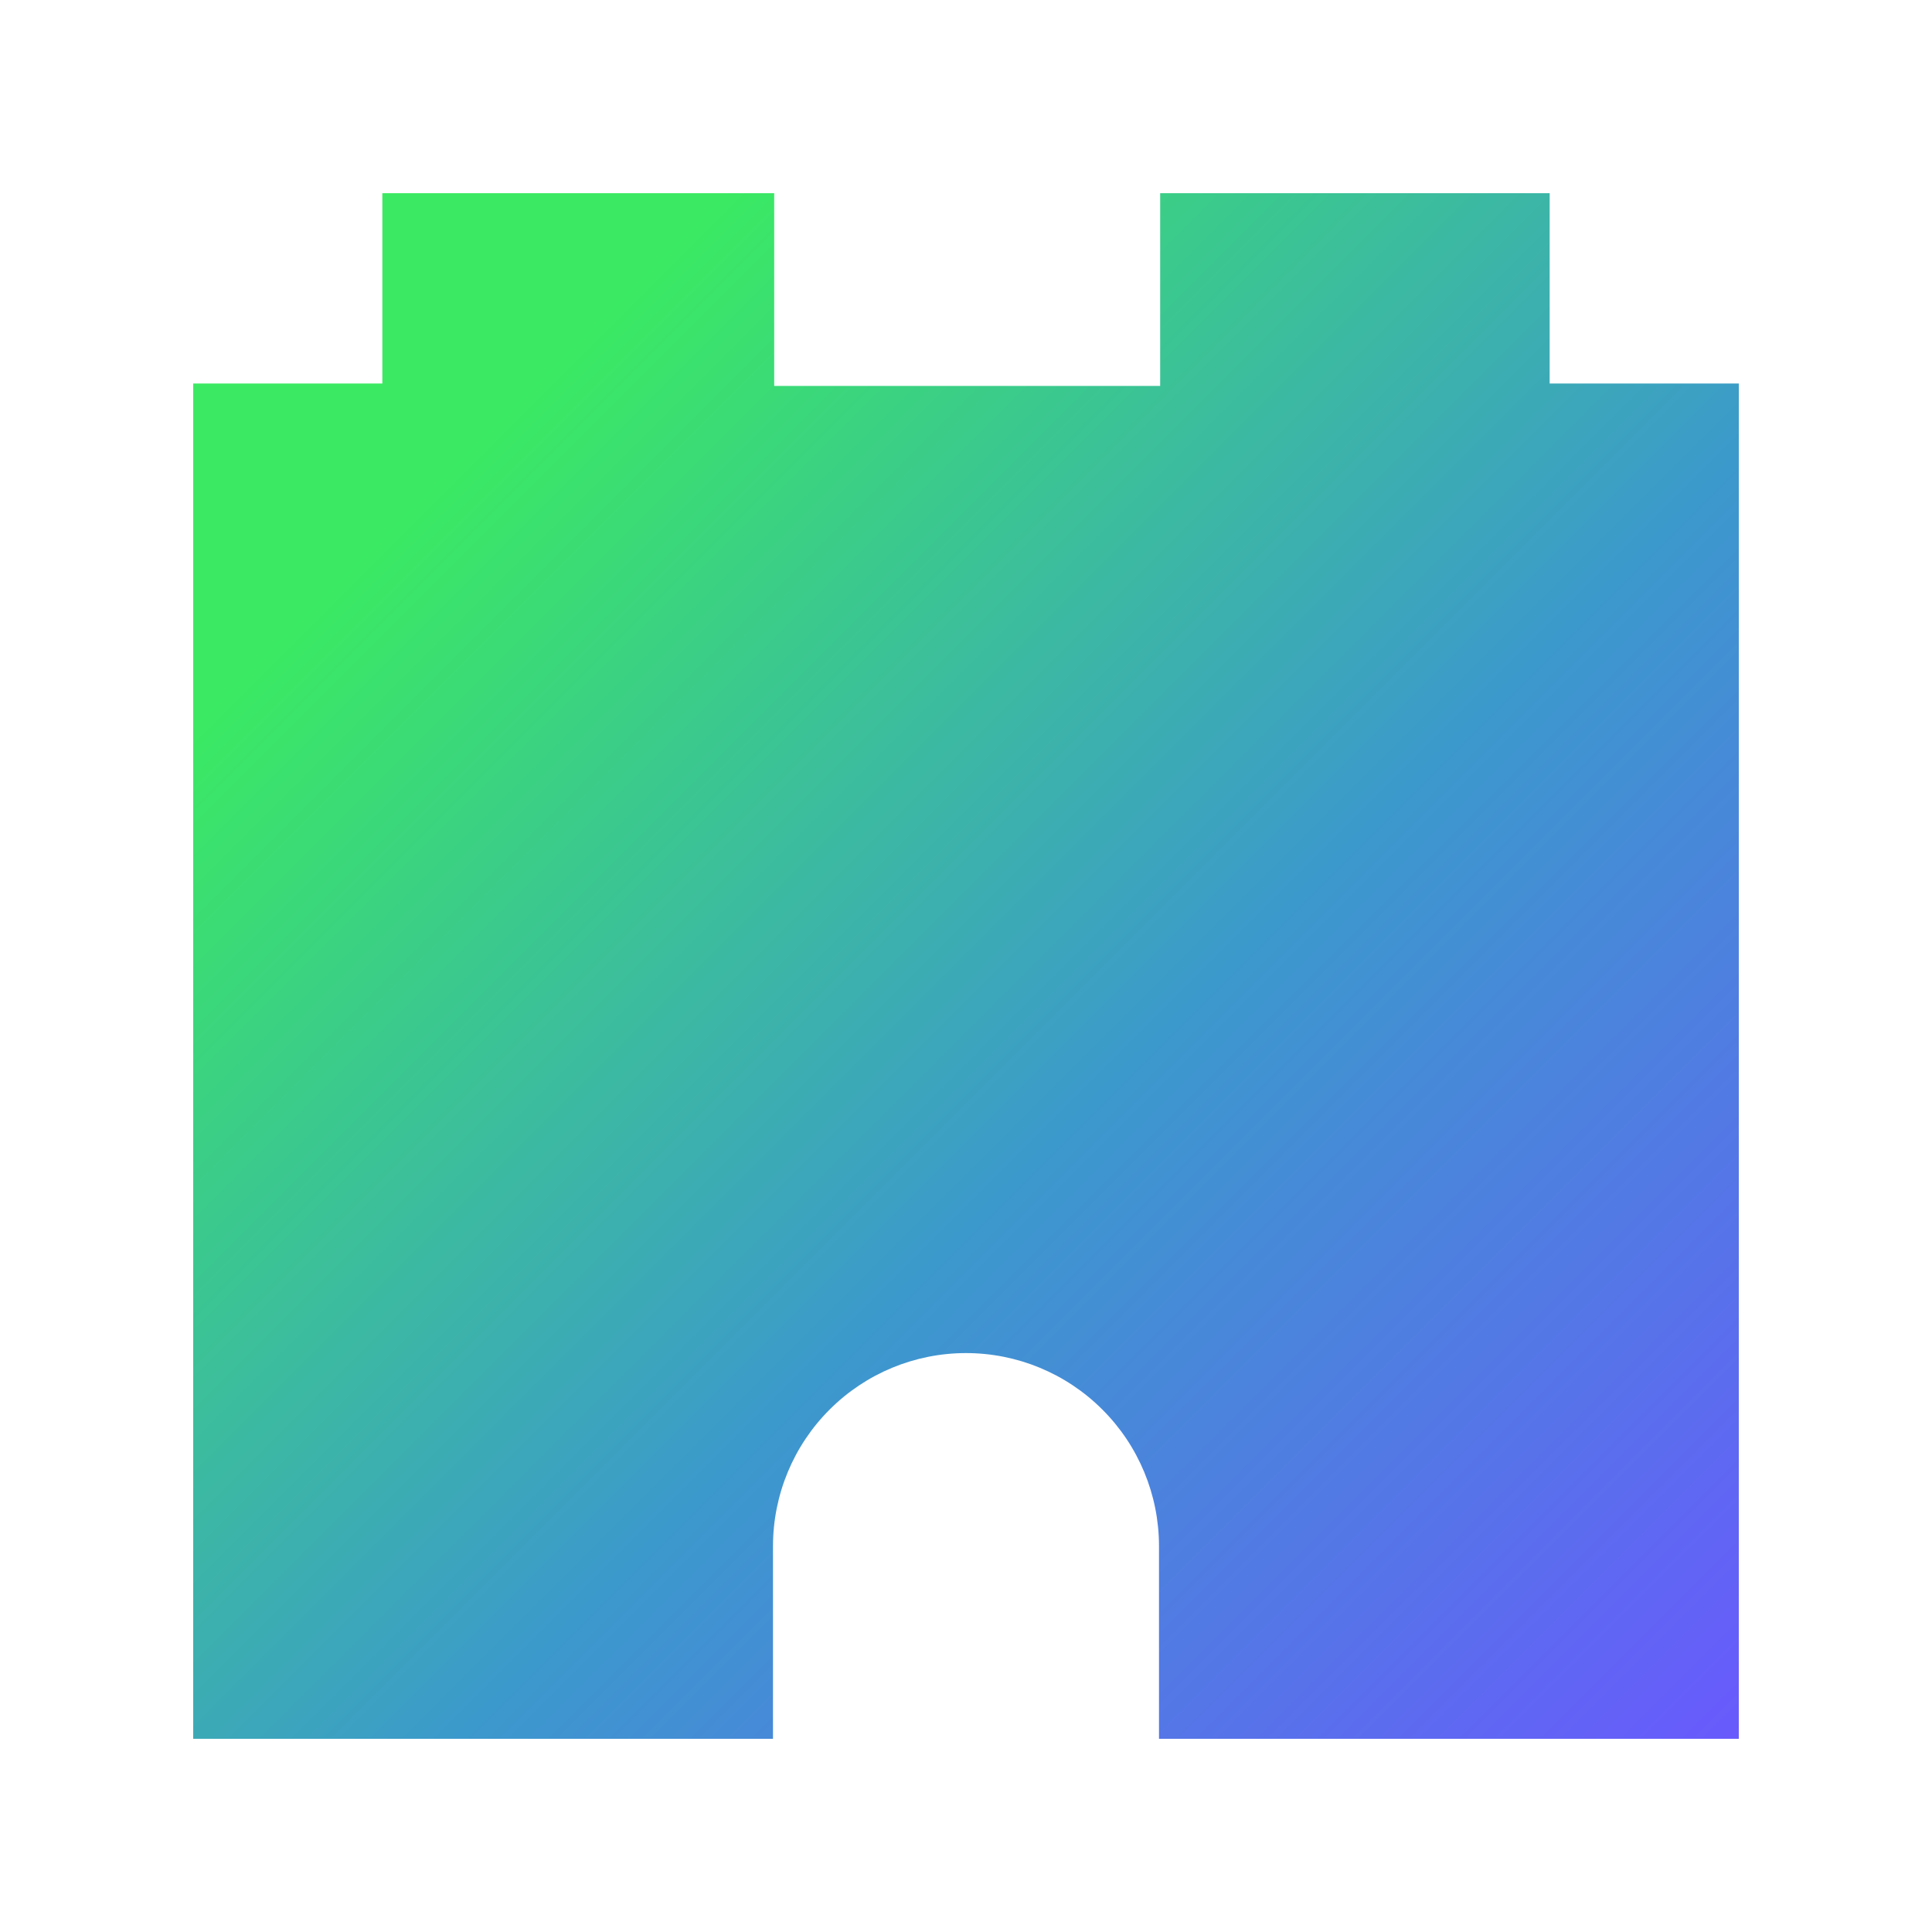
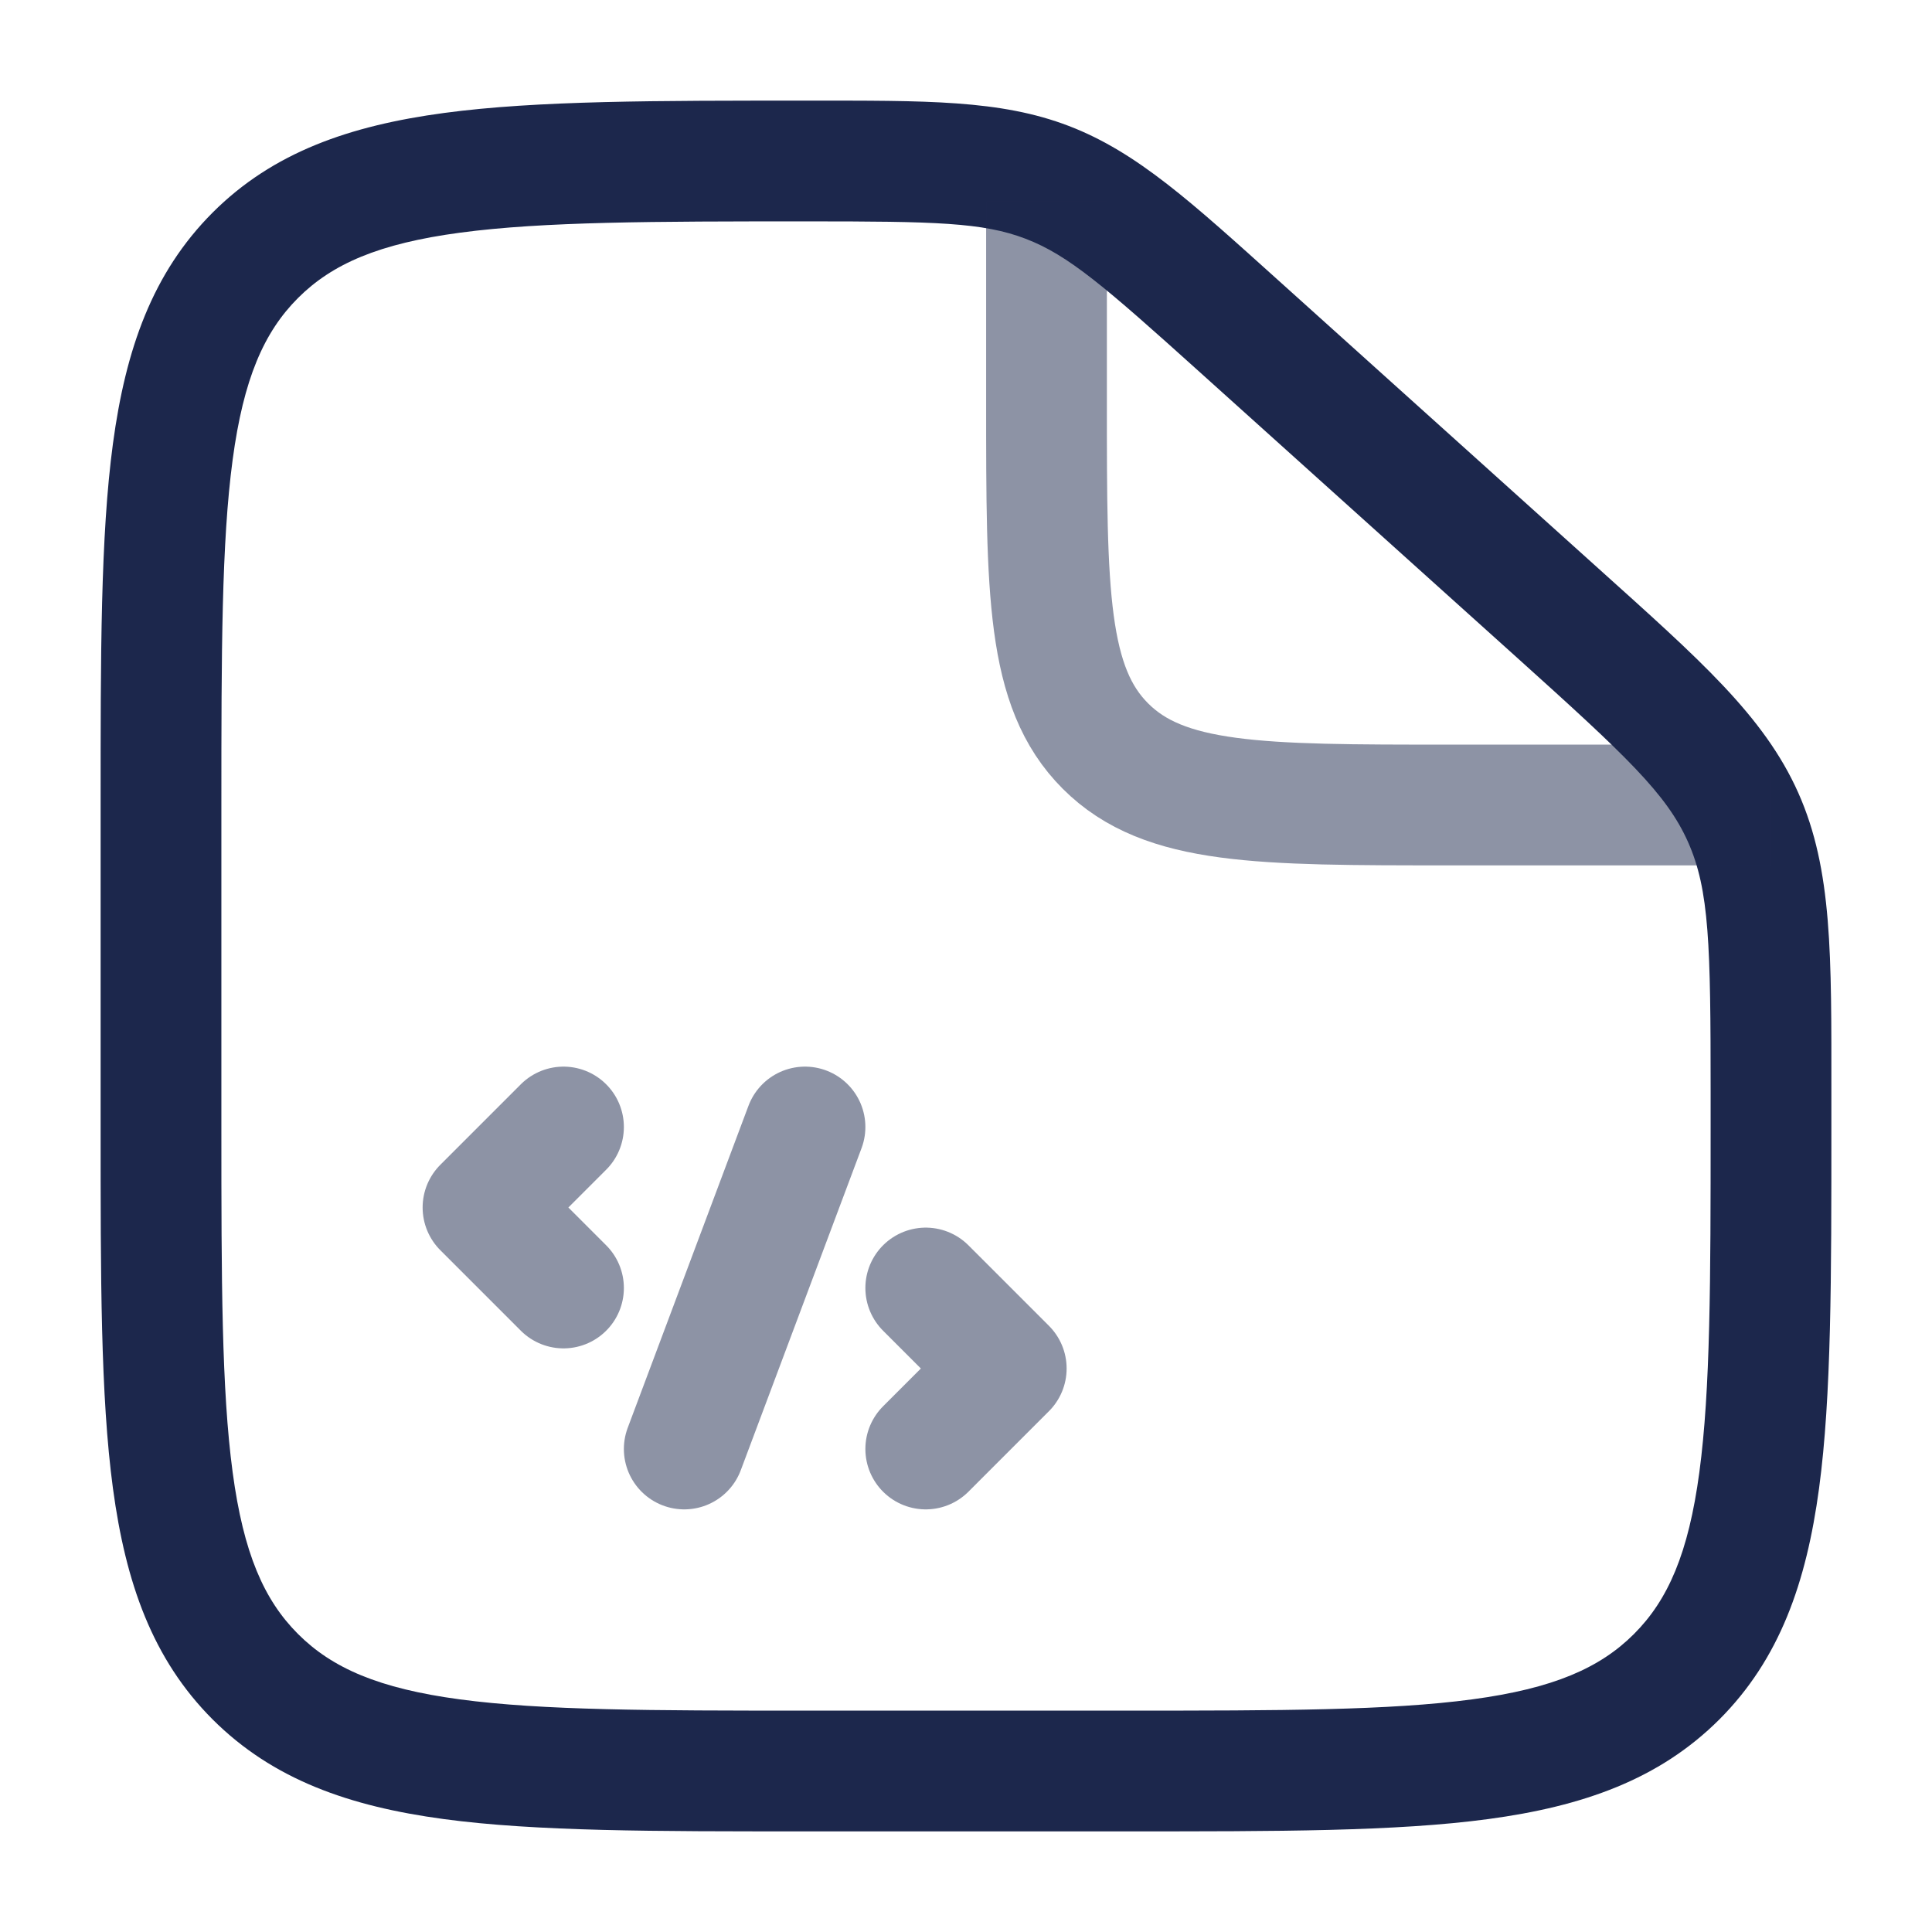
- <svg xmlns="http://www.w3.org/2000/svg" width="40" height="40" viewBox="0 0 40 40" fill="none">
-   <path d="M32.084 7.94V4H24.02V7.99H16.029V4H7.916V7.94H4V36H16.004V32.005C16.006 30.946 16.427 29.931 17.177 29.183C17.926 28.434 18.941 28.014 20 28.014C21.059 28.014 22.074 28.434 22.823 29.183C23.573 29.931 23.994 30.946 23.996 32.005V36H36V7.94H32.084Z" fill="url(#paint0_linear)" />
-   <defs>
-     <linearGradient id="paint0_linear" x1="2.942" y1="4.9" x2="37.777" y2="39.734" gradientUnits="userSpaceOnUse">
-       <stop offset="0.159" stop-color="#3BEA62" />
-       <stop offset="0.54" stop-color="#3C99CC" />
-       <stop offset="0.937" stop-color="#6B57FF" />
-     </linearGradient>
-   </defs>
+ <svg xmlns="http://www.w3.org/2000/svg" width="800px" height="800px" viewBox="0 0 24 24" fill="none">
+   <path d="M15.393 4.054L14.891 4.611L15.393 4.054ZM19.352 7.617L18.85 8.174L19.352 7.617ZM21.654 10.154L20.969 10.459V10.459L21.654 10.154ZM3.172 20.828L3.702 20.298H3.702L3.172 20.828ZM20.828 20.828L20.298 20.298L20.298 20.298L20.828 20.828ZM14 21.25H10V22.75H14V21.25ZM2.75 14V10H1.25V14H2.75ZM21.25 13.563V14H22.75V13.563H21.25ZM14.891 4.611L18.85 8.174L19.853 7.059L15.895 3.496L14.891 4.611ZM22.75 13.563C22.75 11.874 22.765 10.806 22.339 9.849L20.969 10.459C21.235 11.056 21.25 11.742 21.25 13.563H22.75ZM18.85 8.174C20.203 9.392 20.703 9.862 20.969 10.459L22.339 9.849C21.913 8.892 21.108 8.189 19.853 7.059L18.85 8.174ZM10.03 2.75C11.612 2.75 12.209 2.762 12.741 2.966L13.278 1.565C12.426 1.238 11.498 1.25 10.03 1.25V2.75ZM15.895 3.496C14.809 2.519 14.13 1.892 13.278 1.565L12.741 2.966C13.273 3.17 13.722 3.558 14.891 4.611L15.895 3.496ZM10 21.25C8.093 21.25 6.739 21.248 5.711 21.11C4.705 20.975 4.125 20.721 3.702 20.298L2.641 21.359C3.39 22.107 4.339 22.439 5.511 22.597C6.662 22.752 8.136 22.75 10 22.75V21.25ZM1.25 14C1.25 15.864 1.248 17.338 1.403 18.489C1.561 19.661 1.893 20.61 2.641 21.359L3.702 20.298C3.279 19.875 3.025 19.295 2.89 18.289C2.752 17.262 2.75 15.907 2.75 14H1.25ZM14 22.75C15.864 22.75 17.338 22.752 18.489 22.597C19.661 22.439 20.61 22.107 21.359 21.359L20.298 20.298C19.875 20.721 19.295 20.975 18.289 21.11C17.262 21.248 15.907 21.25 14 21.25V22.75ZM21.25 14C21.25 15.907 21.248 17.262 21.11 18.289C20.975 19.295 20.721 19.875 20.298 20.298L21.359 21.359C22.107 20.61 22.439 19.661 22.597 18.489C22.752 17.338 22.75 15.864 22.75 14H21.25ZM2.75 10C2.75 8.093 2.752 6.739 2.89 5.711C3.025 4.705 3.279 4.125 3.702 3.702L2.641 2.641C1.893 3.39 1.561 4.339 1.403 5.511C1.248 6.662 1.25 8.136 1.25 10H2.75ZM10.03 1.25C8.155 1.25 6.674 1.248 5.519 1.403C4.342 1.561 3.39 1.892 2.641 2.641L3.702 3.702C4.125 3.279 4.706 3.025 5.718 2.89C6.751 2.752 8.113 2.75 10.03 2.75V1.25Z" fill="#1C274C" />
+   <path opacity="0.5" d="M13 2.5V5C13 7.357 13 8.536 13.732 9.268C14.464 10 15.643 10 18 10H22" stroke="#1C274C" stroke-width="1.5" />
+   <path opacity="0.5" d="M7 14L6 15L7 16M11.5 16L12.5 17L11.5 18M10 14L8.5 18" stroke="#1C274C" stroke-width="1.5" stroke-linecap="round" stroke-linejoin="round" />
</svg>
